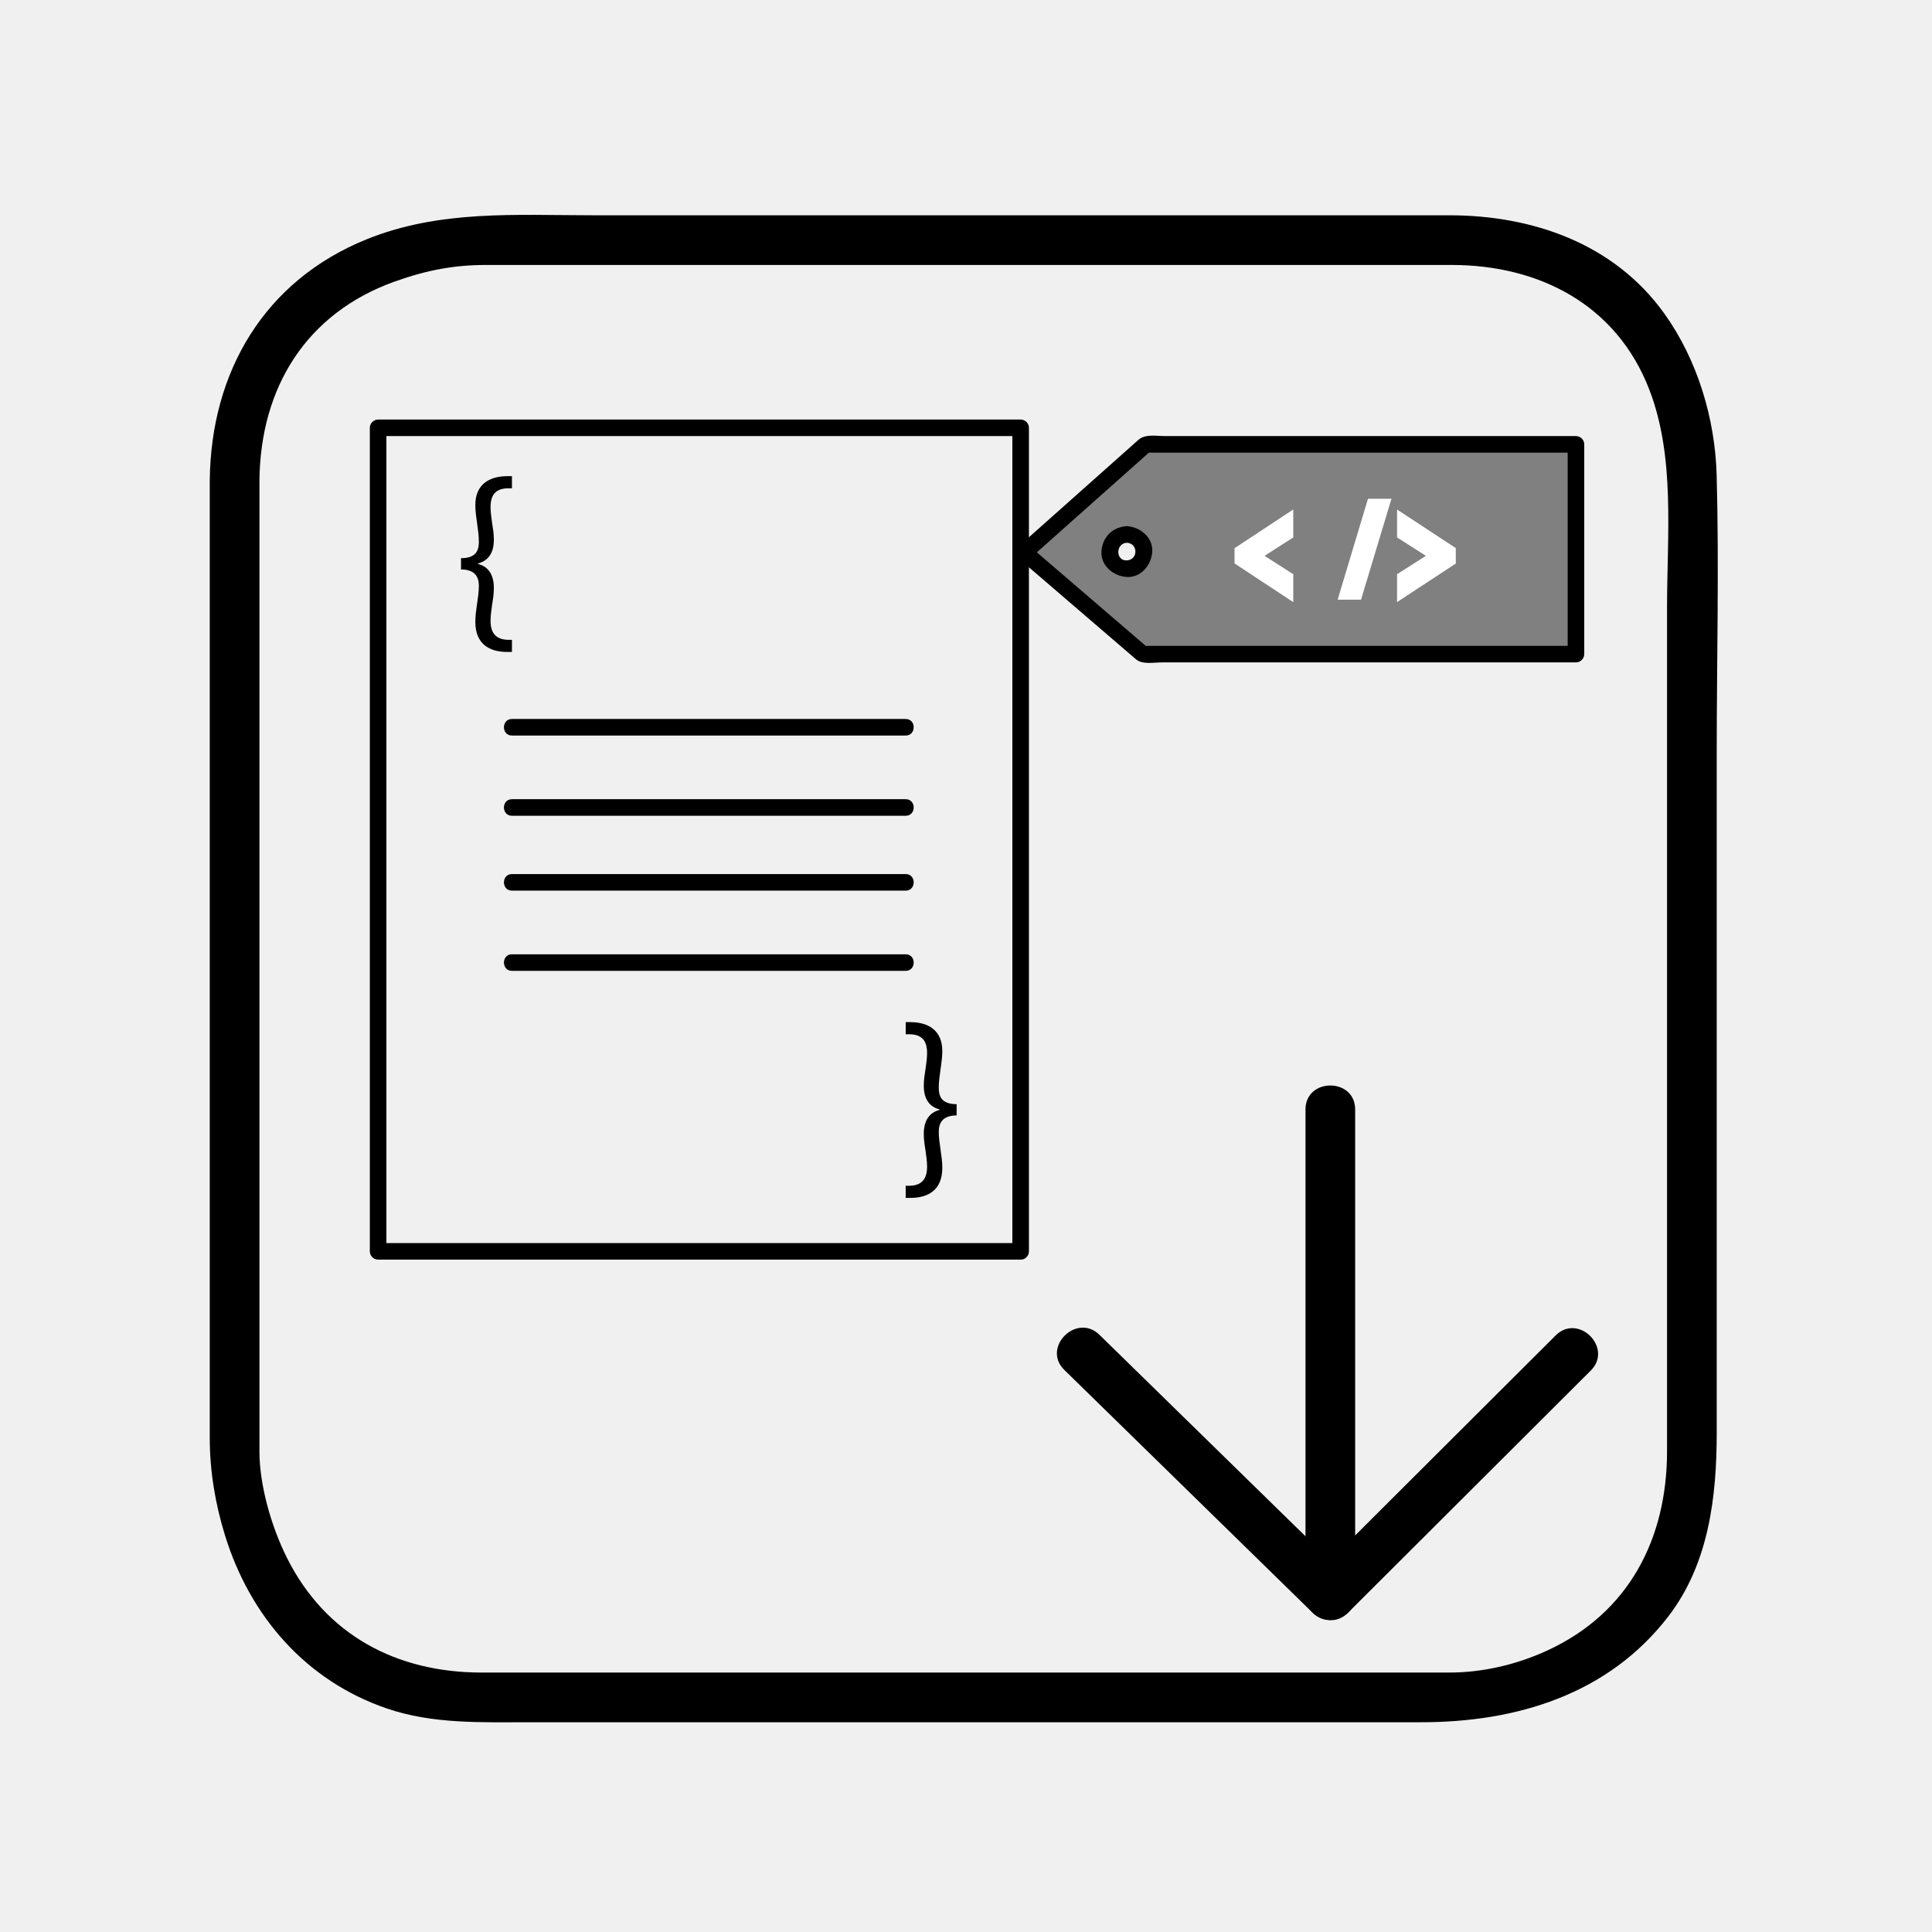
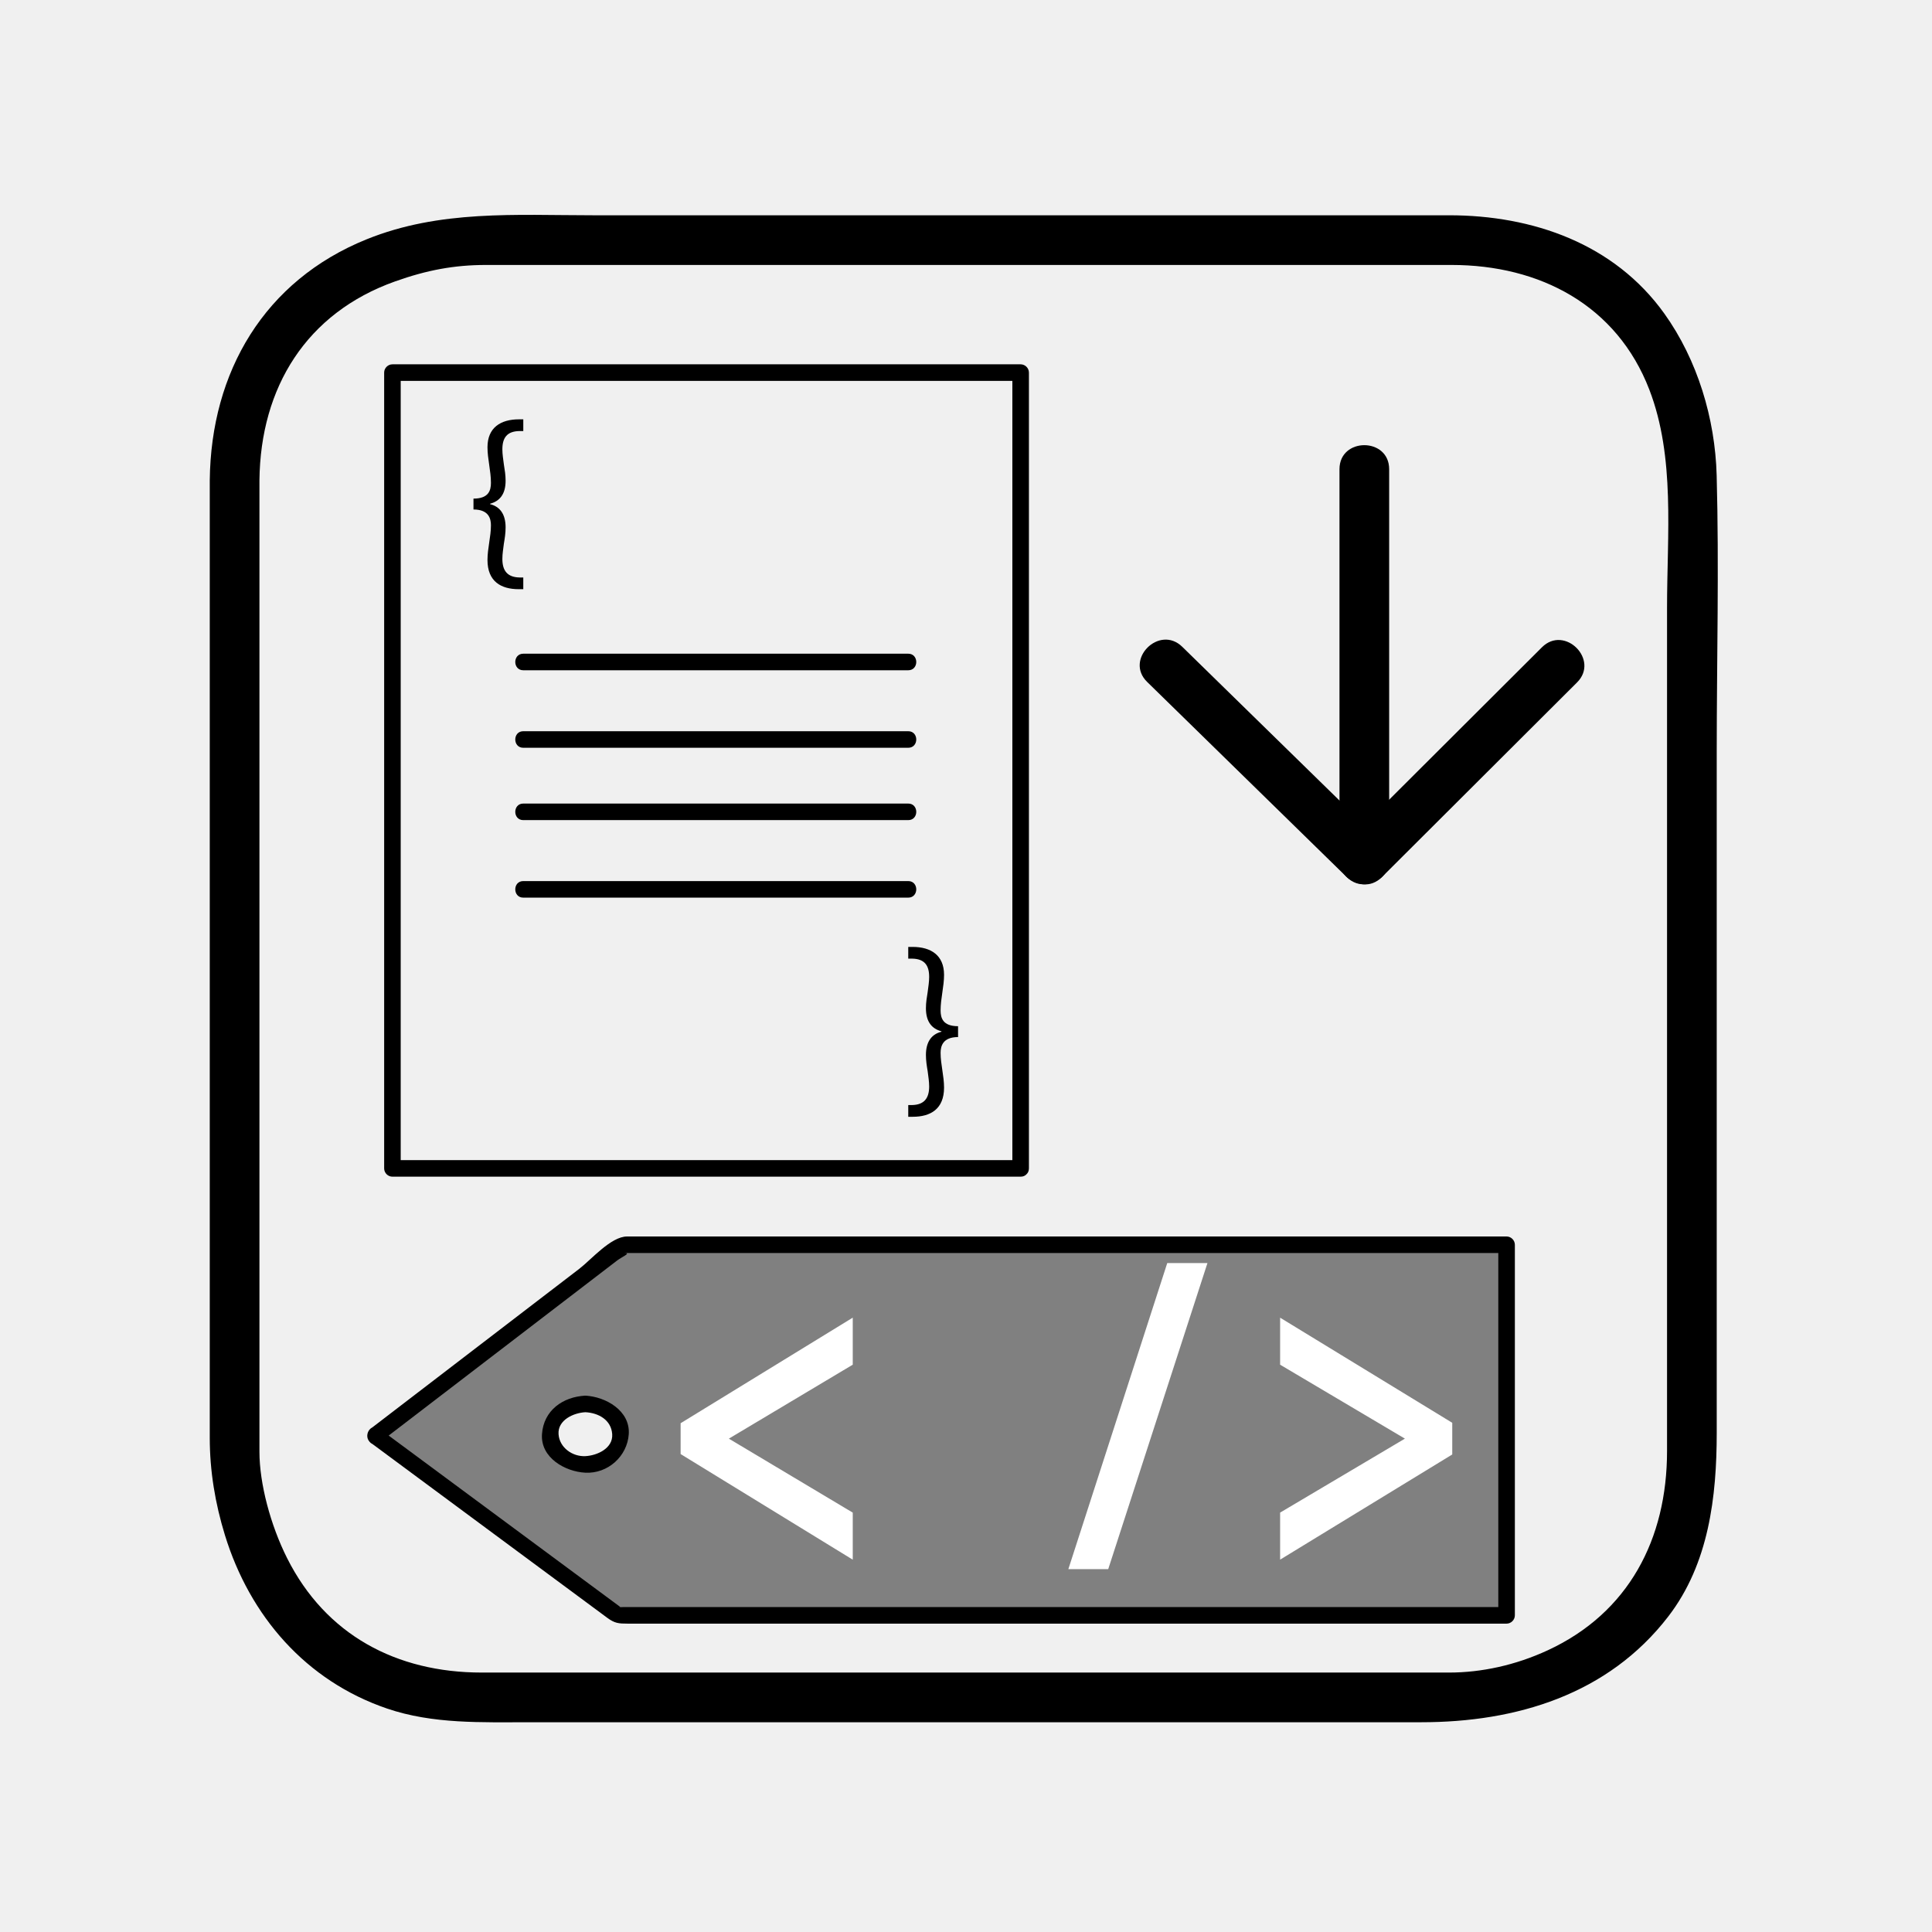
<svg className="svgDownloadIconStyle" viewBox="0 0 350 350" x="0px" y="0px">
  <g>
-     <path style="fill:#808080;" d="M185.561,100.577L207.566,81H285v38h-78L185.561,100.577z M204.14,96.822    c-1.712,0-3.101,1.388-3.101,3.101s1.389,3.101,3.101,3.101s3.101-1.388,3.101-3.101S205.852,96.822,204.14,96.822z" />
-     <path d="M186.621,101.138c7.084-6.302,14.168-12.604,21.251-18.906C209.337,80.929,206.81,82,208.16,82c1.127,0,2.253,0,3.38,0    c4.54,0,9.081,0,13.621,0c20.112,0,40.226,0,60.339,0c-0.5-0.5-1-1-1.5-1.5c0,12.667,0,25.333,0,38c0.5-0.5,1-1,1.5-1.5    c-19.773,0-39.547,0-59.32,0c-4.753,0-9.505,0-14.257,0c-1.297,0-2.593,0-3.89,0c-1.753,0-0.072,0.354-0.271,0.183    c-7.047-6.055-14.094-12.111-21.141-18.166c-1.459-1.254-3.591,0.858-2.121,2.121c7.102,6.103,14.203,12.205,21.305,18.307    c1.144,0.983,3.288,0.555,4.679,0.555c4.659,0,9.318,0,13.978,0c20.347,0,40.692,0,61.039,0c0.817,0,1.5-0.682,1.5-1.5    c0-12.667,0-25.333,0-38c0-0.818-0.683-1.5-1.5-1.5c-20.395,0-40.789,0-61.184,0c-4.412,0-8.824,0-13.235,0    c-1.567,0-3.604-0.425-4.855,0.689c-7.242,6.442-14.483,12.885-21.726,19.328C183.052,100.305,185.181,102.419,186.621,101.138z" />
-     <path d="M204.14,95.322c-2.599,0.14-4.461,2.001-4.601,4.601c-0.14,2.593,2.212,4.472,4.601,4.601    c2.593,0.14,4.472-2.212,4.601-4.601C208.88,97.329,206.528,95.451,204.14,95.322c-1.934-0.104-1.924,2.896,0,3    c2.066,0.111,2.066,3.09,0,3.201c-2.067,0.111-2.056-3.09,0-3.201C206.063,98.218,206.073,95.218,204.14,95.322z" />
+     <path style="fill:#808080;" d="M67.937,260.52L113.075,226H273v67H111.913L67.937,260.52z M106.046,254.337    c-3.512,0-6.36,2.452-6.36,5.477c0,3.026,2.848,5.479,6.36,5.479c3.511,0,6.36-2.453,6.36-5.479    C112.406,256.789,109.557,254.337,106.046,254.337z" />
+     <path d="M68.693,261.383c9.344-7.159,18.688-14.319,28.032-21.479c5.027-3.852,10.053-7.703,15.08-11.556    c0.894-0.685,2.615-1.348,1.303-1.348c0.587,0,1.175,0,1.762,0c24.38,0,48.76,0,73.14,0c28.308,0,56.614,0,84.921,0    c-0.5-0.5-1-1-1.5-1.5c0,22.379,0,44.757,0,67.136c0.5-0.5,1-1,1.5-1.5c-49.384,0-98.768,0-148.151,0c-3.966,0-7.933,0-11.899,0    c-1.648,0,0.058,0.403-0.67-0.136c-2.187-1.618-4.374-3.237-6.561-4.855c-12.319-9.117-24.637-18.234-36.956-27.352    c-1.557-1.153-3.05,1.453-1.514,2.59c9.549,7.068,19.099,14.136,28.649,21.204c4.727,3.498,9.454,6.997,14.181,10.495    c1.339,0.991,2.066,1.054,3.683,1.054c24.249,0,48.498,0,72.746,0c28.831,0,57.661,0,86.492,0c0.817,0,1.5-0.683,1.5-1.5    c0-22.379,0-44.757,0-67.136c0-0.817-0.683-1.5-1.5-1.5c-49.338,0-98.677,0-148.015,0c-3.773,0-7.547,0-11.32,0    c-2.911,0-6.505,4.21-8.628,5.837c-12.596,9.652-25.192,19.304-37.788,28.956C65.666,259.952,67.158,262.561,68.693,261.383z" />
+     <path d="M106.046,252.837c-4.101,0.204-7.573,2.689-7.86,6.977c-0.287,4.273,4.203,6.798,7.86,6.979    c4.092,0.203,7.592-2.988,7.86-6.979C114.192,255.541,109.701,253.019,106.046,252.837c-1.935-0.096-1.925,2.904,0,3    c2.363,0.117,4.686,1.382,4.86,3.977c0.173,2.585-2.754,3.875-4.86,3.979c-2.359,0.117-4.698-1.563-4.86-3.979    c-0.173-2.584,2.756-3.872,4.86-3.977C107.971,255.741,107.98,252.741,106.046,252.837z" />
    <path d="M38,87c0,57.831,0,115.662,0,173.492c0,5.985,0.984,11.883,2.75,17.618c4.517,14.676,14.68,26.4,29.371,31.411    C78.433,312.356,87.278,312,95.926,312c53.852,0,107.703,0,161.555,0c17.165,0,33.851-4.985,44.763-19.186    c7.324-9.532,8.757-21.645,8.757-33.277c0-9.557,0-19.113,0-28.669c0-31.548,0-63.096,0-94.644    c0-16.685,0.438-33.436-0.012-50.116c-0.278-10.283-3.479-20.921-9.479-29.301C292.442,44.146,277.679,39,262.525,39    c-21.264,0-42.526,0-63.79,0c-30.446,0-60.892,0-91.337,0c-13.995,0-27.722-1.016-41.011,4.364C47.916,50.844,38.215,67.326,38,87    c-0.063,5.806,8.937,5.8,9,0c0.185-16.843,8.516-30.304,24.572-36.019C77.332,48.931,82.294,48,88.058,48    c22.365,0,44.73,0,67.095,0c30.017,0,60.035,0,90.052,0c5.922,0,11.843,0,17.765,0c15.978,0,29.934,7.29,35.821,22.588    C303.513,82.855,302,96.793,302,110.141c0,30.813,0,61.626,0,92.439c0,20.1,0,40.2,0,60.3c0,15.937-6.949,29.297-21.601,36.082    c-5.868,2.718-12.047,4.038-17.874,4.038c-51.709,0-103.418,0-155.127,0c-6.71,0-13.419,0-20.129,0    C71.823,303,59,296.184,52.01,282.269c-3.005-5.982-5.01-13.504-5.01-19.271c0-0.56,0-1.118,0-1.678c0-52.934,0-105.867,0-158.8    c0-5.173,0-10.347,0-15.52C47,81.196,38,81.196,38,87z" />
-     <path d="M87,263" />
-     <path d="M236.5,201c0,29.333,0,58.667,0,88c0,5.804,9,5.804,9,0c0-29.333,0-58.667,0-88C245.5,195.196,236.5,195.196,236.5,201    L236.5,201z" />
-     <path d="M192.818,248.182c15,14.667,30,29.334,45,44c4.15,4.059,10.519-2.301,6.363-6.363c-15-14.667-30-29.334-45-44    C195.031,237.76,188.663,244.119,192.818,248.182L192.818,248.182z" />
-     <path d="M281.818,241.93c-14.667,14.629-29.334,29.259-44,43.889c-4.113,4.102,2.251,10.466,6.363,6.363    c14.667-14.629,29.334-29.259,44-43.889C292.295,244.191,285.931,237.827,281.818,241.93L281.818,241.93z" />
-     <path d="M184.899,225.191c-38.8,0-77.6,0-116.399,0c0.5,0.5,1,1,1.5,1.5c0-48.141,0-96.28,0-144.42c0-1.59,0-3.181,0-4.771    c-0.5,0.5-1,1-1.5,1.5c38.8,0,77.6,0,116.399,0c-0.5-0.5-1-1-1.5-1.5c0,48.14,0,96.28,0,144.421c0,1.59,0,3.181,0,4.771    c0,1.935,3,1.935,3,0c0-48.141,0-96.28,0-144.42c0-1.59,0-3.181,0-4.771c0-0.818-0.683-1.5-1.5-1.5c-38.8,0-77.6,0-116.399,0    c-0.818,0-1.5,0.682-1.5,1.5c0,48.14,0,96.28,0,144.421c0,1.59,0,3.181,0,4.771c0,0.817,0.682,1.5,1.5,1.5    c38.8,0,77.6,0,116.399,0C186.834,228.191,186.834,225.191,184.899,225.191z" />
-     <path d="M173.304,202.069c-2.836,0-3.236,1.719-3.236,2.957c0,1.079,0.159,2.157,0.32,3.237c0.159,1.078,0.32,2.196,0.32,3.275    c0,4.036-2.519,5.474-5.794,5.474h-0.84v-2.196h0.679c2.238-0.04,3.197-1.24,3.197-3.477c0-0.959-0.16-1.879-0.279-2.878    c-0.161-0.958-0.32-1.957-0.32-3.035c0-2.558,1.119-3.916,2.876-4.356v-0.079c-1.758-0.479-2.876-1.759-2.876-4.315    c0-1.079,0.159-2.037,0.32-3.036c0.12-0.96,0.279-1.919,0.279-2.838c0-2.158-0.839-3.396-3.157-3.436h-0.719v-2.198h0.799    c3.396,0,5.834,1.559,5.834,5.233c0,1.12-0.161,2.199-0.32,3.317c-0.161,1.118-0.32,2.237-0.32,3.356    c0,1.398,0.399,2.957,3.236,2.957V202.069z" />
-     <path d="M83.516,101.124c2.836,0,3.235-1.558,3.235-2.956c0-1.119-0.159-2.239-0.32-3.357c-0.159-1.118-0.32-2.198-0.32-3.317    c0-3.675,2.438-5.233,5.834-5.233h0.799v2.198h-0.719c-2.318,0.04-3.157,1.278-3.157,3.436c0,0.918,0.16,1.878,0.279,2.837    c0.161,1,0.32,1.958,0.32,3.037c0,2.556-1.118,3.835-2.876,4.315v0.08c1.758,0.44,2.876,1.798,2.876,4.355    c0,1.079-0.159,2.078-0.32,3.036c-0.119,0.999-0.279,1.918-0.279,2.878c0,2.236,0.958,3.436,3.197,3.476h0.679v2.197h-0.84    c-3.275,0-5.794-1.438-5.794-5.474c0-1.079,0.161-2.197,0.32-3.275c0.161-1.08,0.32-2.158,0.32-3.237    c0-1.238-0.399-2.957-3.235-2.957V101.124z" />
-     <path d="M92.746,133.251c23.776,0,47.552,0,71.328,0c1.935,0,1.935-3,0-3c-23.776,0-47.552,0-71.328,0    C90.811,130.251,90.811,133.251,92.746,133.251L92.746,133.251z" />
-     <path d="M92.746,161.346c23.776,0,47.552,0,71.328,0c1.935,0,1.935-3,0-3c-23.776,0-47.552,0-71.328,0    C90.811,158.346,90.811,161.346,92.746,161.346L92.746,161.346z" />
-     <path d="M92.746,175.877c23.776,0,47.552,0,71.328,0c1.935,0,1.935-3,0-3c-23.776,0-47.552,0-71.328,0    C90.811,172.877,90.811,175.877,92.746,175.877L92.746,175.877z" />
-     <path d="M92.746,147.783c23.776,0,47.552,0,71.328,0c1.935,0,1.935-3,0-3c-23.776,0-47.552,0-71.328,0    C90.811,144.783,90.811,147.783,92.746,147.783L92.746,147.783z" />
-     <path style="fill:#FFFFFF;stroke:#FFFFFF;stroke-width:3;stroke-miterlimit:10;" d="M225.146,100.122l7.641-5.038v1.455    l-6.439,4.132v0.041l6.439,4.133v1.454l-7.641-5.038V100.122z" />
-     <path style="fill:#FFFFFF;stroke:#FFFFFF;stroke-width:3;stroke-miterlimit:10;" d="M244.342,107.142l4.595-15.284h1.119    l-4.61,15.284H244.342z" />
-     <path style="fill:#FFFFFF;stroke:#FFFFFF;stroke-width:3;stroke-miterlimit:10;" d="M262.231,101.281l-7.641,5.018v-1.454    l6.487-4.133v-0.041l-6.487-4.132v-1.455l7.641,5.017V101.281z" />
+     <path d="M242.66,85c0,23.571,0,47.142,0,70.713c0,5.804,9,5.804,9,0c0-23.571,0-47.142,0-70.713    C251.66,79.196,242.66,79.196,242.66,85L242.66,85z" />
+     <path d="M207.818,123.539c12.053,11.786,24.106,23.571,36.16,35.357c4.15,4.058,10.519-2.301,6.363-6.364    c-12.053-11.786-24.106-23.571-36.16-35.357C210.031,113.116,203.663,119.476,207.818,123.539L207.818,123.539z" />
+     <path d="M279.335,117.264c-11.786,11.756-23.571,23.512-35.356,35.267c-4.113,4.103,2.251,10.466,6.363,6.364    c11.786-11.756,23.571-23.512,35.356-35.267C289.812,119.526,283.447,113.163,279.335,117.264L279.335,117.264z" />
+     <path d="M184.899,210.167c-37.936,0-75.871,0-113.806,0c0.5,0.5,1,1,1.5,1.5c0-47.217,0-94.434,0-141.651    c0-0.838,0-1.677,0-2.516c-0.5,0.5-1,1-1.5,1.5c37.936,0,75.871,0,113.806,0c-0.5-0.5-1-1-1.5-1.5c0,47.217,0,94.434,0,141.651    c0,0.839,0,1.677,0,2.516c0,1.935,3,1.935,3,0c0-47.217,0-94.434,0-141.651c0-0.838,0-1.677,0-2.516c0-0.818-0.683-1.5-1.5-1.5    c-37.936,0-75.871,0-113.806,0c-0.818,0-1.5,0.682-1.5,1.5c0,47.217,0,94.434,0,141.651c0,0.839,0,1.677,0,2.516    c0,0.817,0.682,1.5,1.5,1.5c37.936,0,75.871,0,113.806,0C186.834,213.167,186.834,210.167,184.899,210.167z" />
+     <path d="M173.562,187.874c-2.773,0-3.164,1.661-3.164,2.857c0,1.043,0.155,2.085,0.313,3.128c0.156,1.042,0.313,2.123,0.313,3.166    c0,3.899-2.463,5.289-5.665,5.289h-0.821v-2.122h0.664c2.188-0.039,3.125-1.199,3.125-3.36c0-0.927-0.156-1.815-0.273-2.78    c-0.157-0.926-0.313-1.892-0.313-2.934c0-2.471,1.094-3.784,2.812-4.209v-0.077c-1.718-0.463-2.812-1.699-2.812-4.17    c0-1.043,0.155-1.969,0.313-2.934c0.117-0.928,0.273-1.854,0.273-2.742c0-2.086-0.82-3.282-3.087-3.32h-0.703v-2.124h0.782    c3.321,0,5.705,1.506,5.705,5.058c0,1.082-0.157,2.125-0.313,3.205c-0.157,1.081-0.313,2.162-0.313,3.243    c0,1.352,0.391,2.857,3.164,2.857V187.874z" />
+     <path d="M85.775,90.329c2.772,0,3.163-1.506,3.163-2.857c0-1.081-0.155-2.163-0.313-3.244c-0.155-1.081-0.313-2.124-0.313-3.205    c0-3.552,2.384-5.057,5.705-5.057h0.782v2.124h-0.703c-2.267,0.038-3.087,1.235-3.087,3.32c0,0.888,0.156,1.815,0.273,2.742    c0.157,0.966,0.313,1.892,0.313,2.935c0,2.47-1.093,3.706-2.812,4.169v0.077c1.719,0.425,2.812,1.738,2.812,4.209    c0,1.042-0.155,2.007-0.313,2.934c-0.117,0.965-0.273,1.854-0.273,2.781c0,2.161,0.937,3.32,3.125,3.358h0.664v2.123h-0.821    c-3.202,0-5.665-1.389-5.665-5.289c0-1.042,0.158-2.123,0.313-3.165c0.157-1.043,0.313-2.085,0.313-3.128    c0-1.196-0.391-2.857-3.163-2.857V90.329z" />
+     <path d="M94.799,121.424c23.246,0,46.493,0,69.739,0c1.935,0,1.935-3,0-3c-23.246,0-46.493,0-69.739,0    C92.864,118.424,92.864,121.424,94.799,121.424L94.799,121.424z" />
+     <path d="M94.799,148.572c23.246,0,46.493,0,69.739,0c1.935,0,1.935-3,0-3c-23.246,0-46.493,0-69.739,0    C92.864,145.572,92.864,148.572,94.799,148.572L94.799,148.572z" />
+     <path d="M94.799,162.615c23.246,0,46.493,0,69.739,0c1.935,0,1.935-3,0-3c-23.246,0-46.493,0-69.739,0    C92.864,159.615,92.864,162.615,94.799,162.615L94.799,162.615z" />
+     <path d="M94.799,135.466c23.246,0,46.493,0,69.739,0c1.935,0,1.935-3,0-3c-23.246,0-46.493,0-69.739,0    C92.864,132.466,92.864,135.466,94.799,135.466L94.799,135.466z" />
+     <path style="fill:#FFFFFF;stroke:#FFFFFF;stroke-width:3;stroke-miterlimit:10;" d="M124.801,258.669l28.183-17.284v4.989    l-23.752,14.179v0.141l23.752,14.183v4.993l-28.183-17.292V258.669z" />
+     <path style="fill:#FFFFFF;stroke:#FFFFFF;stroke-width:3;stroke-miterlimit:10;" d="M195.603,282.764l16.948-52.451h4.128    l-17.005,52.451H195.603z" />
+     <path style="fill:#FFFFFF;stroke:#FFFFFF;stroke-width:3;stroke-miterlimit:10;" d="M261.589,262.65l-28.183,17.219v-4.993    l23.93-14.183v-0.141l-23.93-14.179v-4.989l28.183,17.211V262.65z" />
  </g>
</svg>
